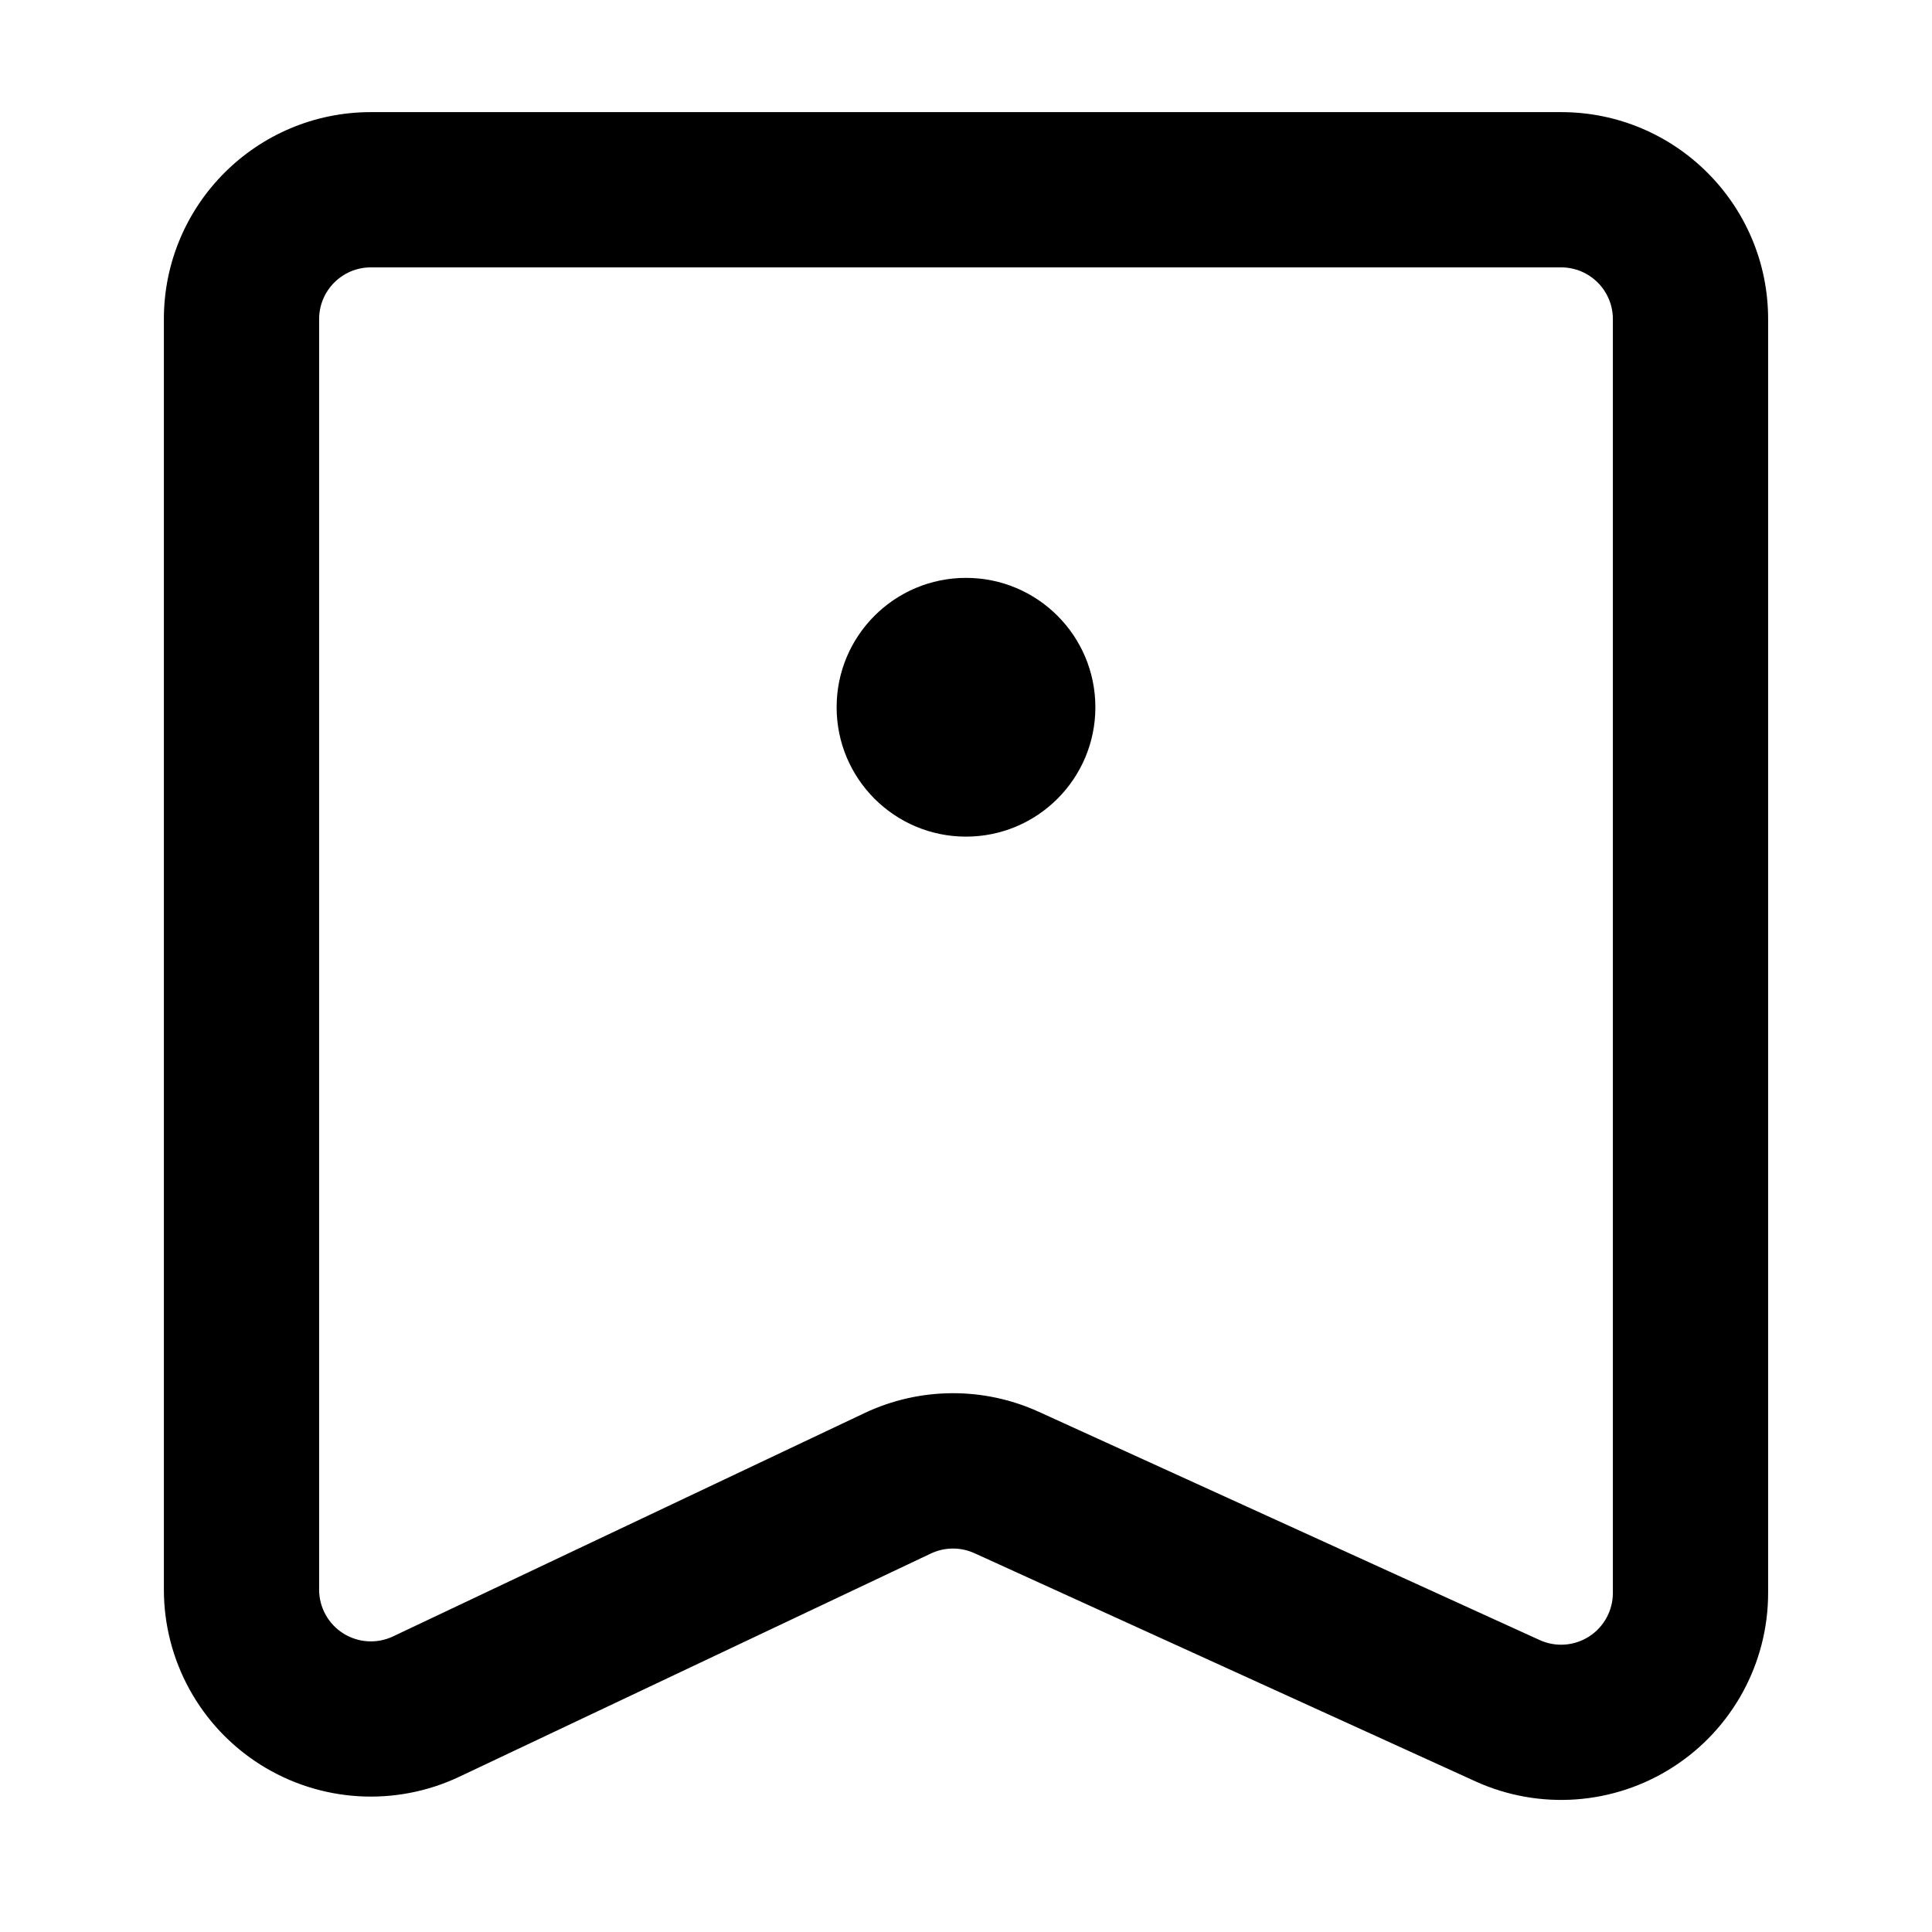
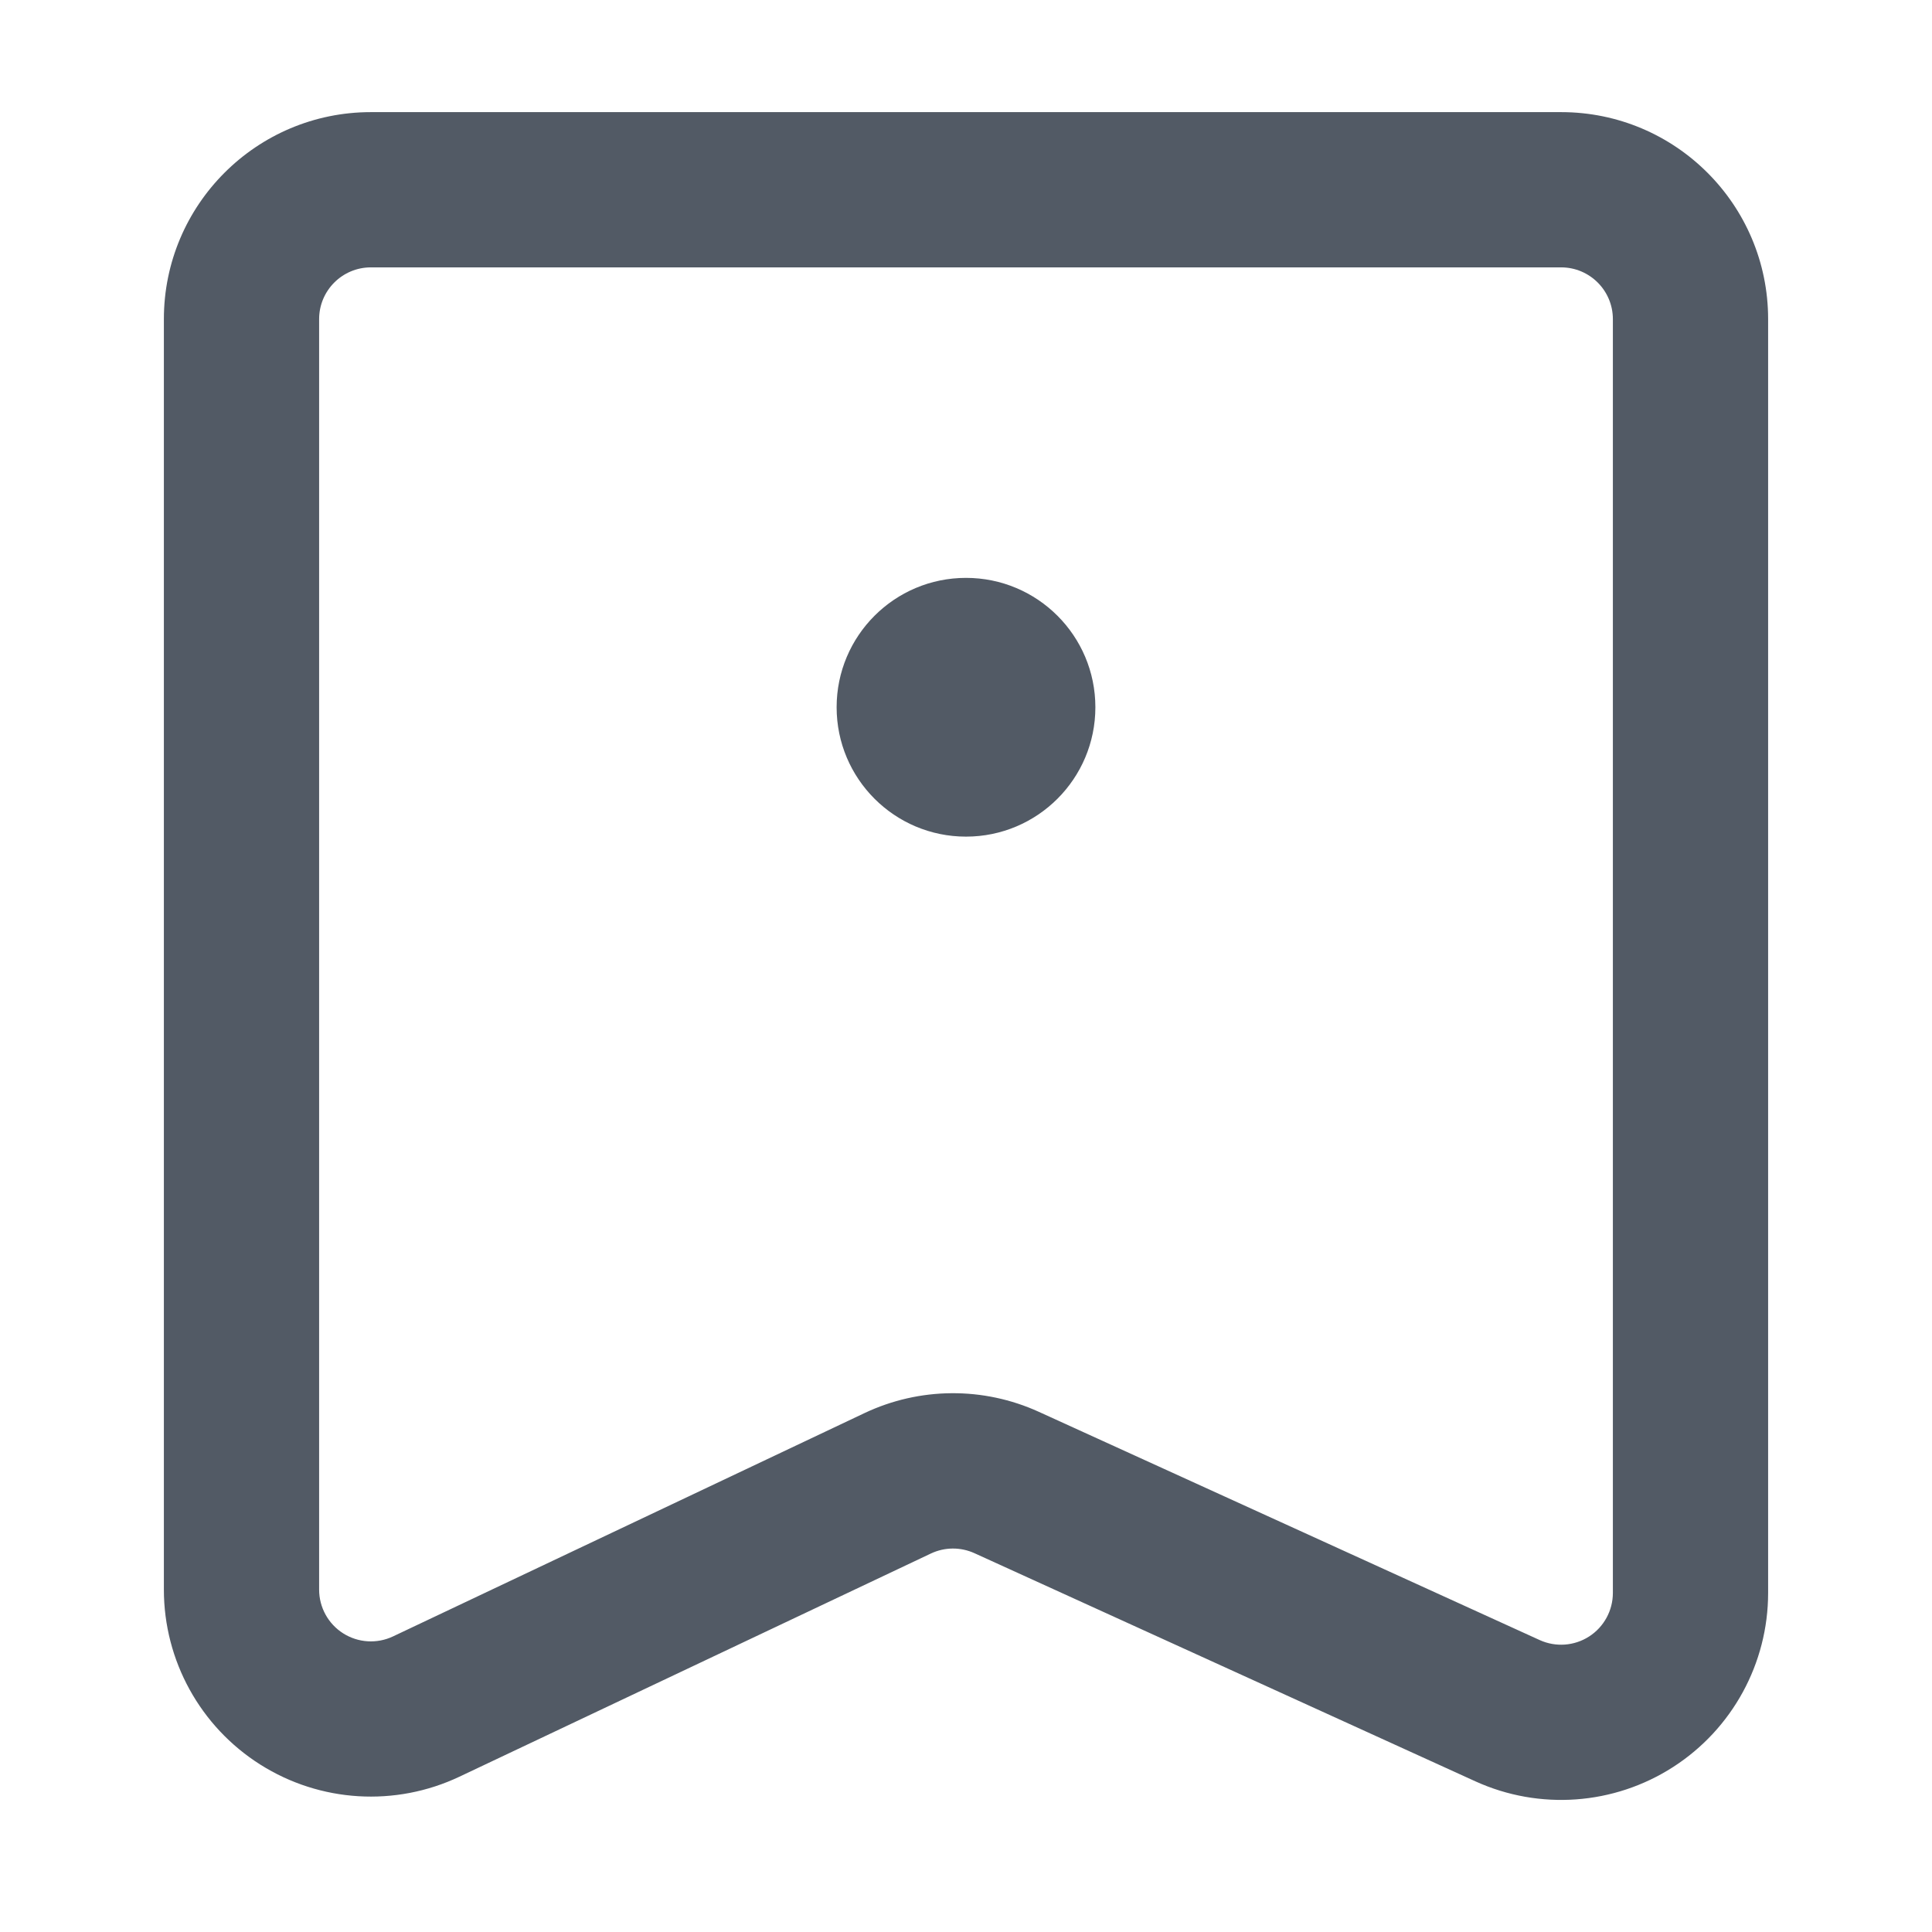
- <svg xmlns="http://www.w3.org/2000/svg" t="1741687728170" class="icon" viewBox="0 0 1024 1024" version="1.1" p-id="17142" width="200" height="200">
+ <svg xmlns="http://www.w3.org/2000/svg" t="1741687728170" fill="#525A65" class="icon" viewBox="0 0 1024 1024" version="1.1" p-id="17142" width="200" height="200">
  <path d="M827.429 59.429A109.714 109.714 0 0 1 937.143 169.143v675.154a109.714 109.714 0 0 1-155.177 99.84l-265.44-120.891a27.429 27.429 0 0 0-23.109 0.137l-249.874 118.286A109.714 109.714 0 0 1 86.857 842.514V169.143A109.714 109.714 0 0 1 196.571 59.429h630.857z m0 82.286H196.571A27.429 27.429 0 0 0 169.143 169.143v673.371a27.429 27.429 0 0 0 39.154 24.823l249.874-118.354a109.714 109.714 0 0 1 92.434-0.686l265.44 120.96a27.429 27.429 0 0 0 38.811-24.96V169.143a27.429 27.429 0 0 0-27.429-27.429zM512 306.286a68.571 68.571 0 1 1 0 137.143 68.571 68.571 0 0 1 0-137.143z" p-id="17143" />
</svg>
